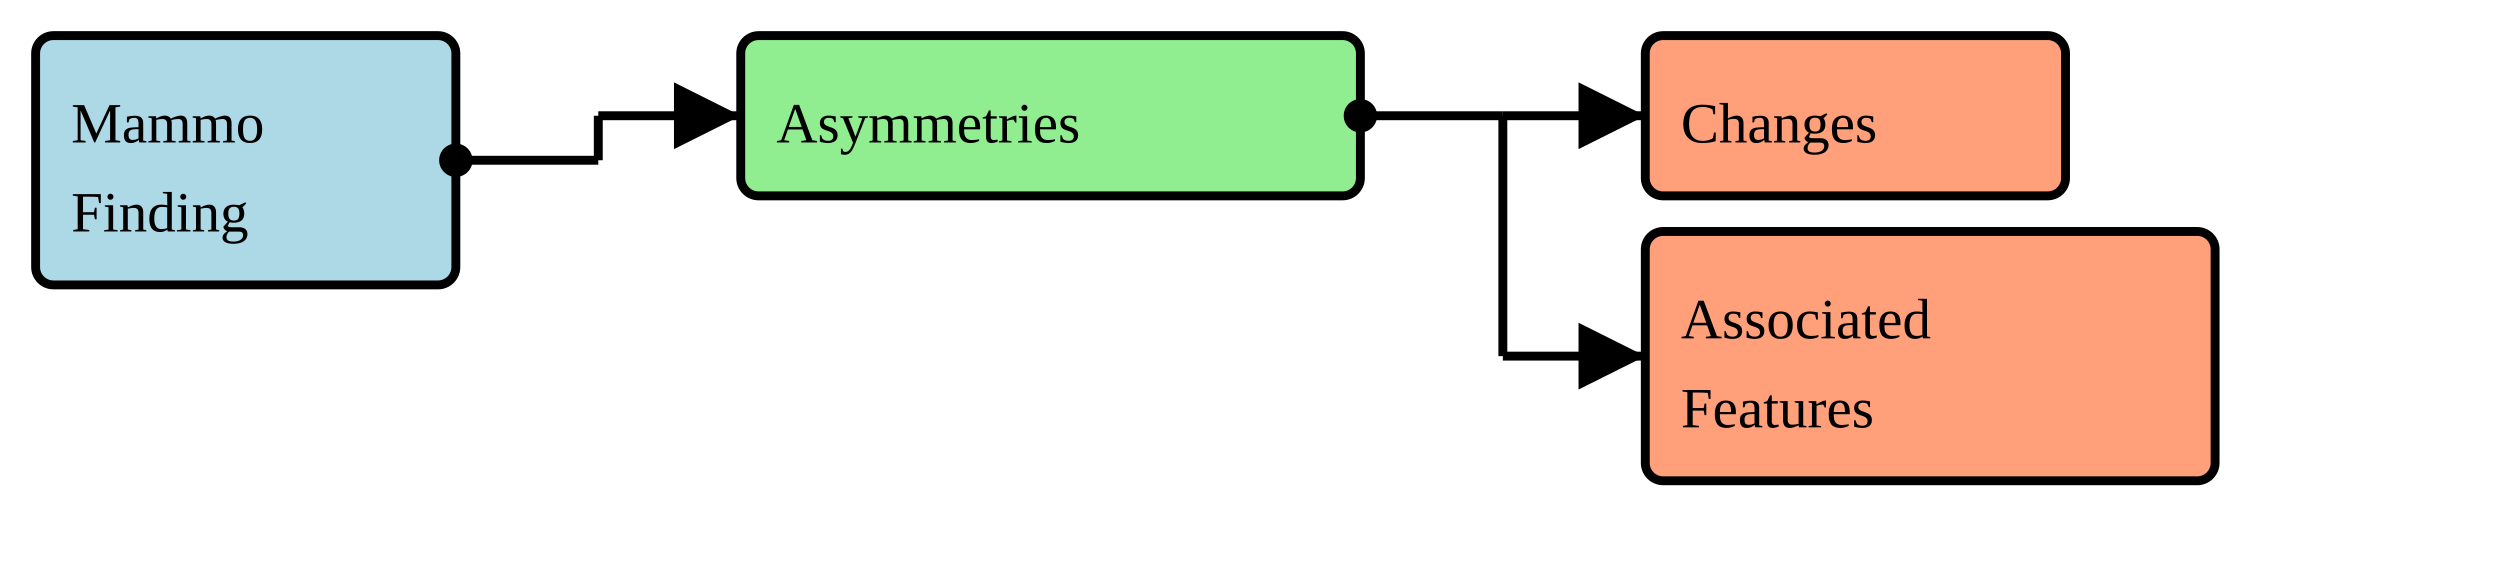
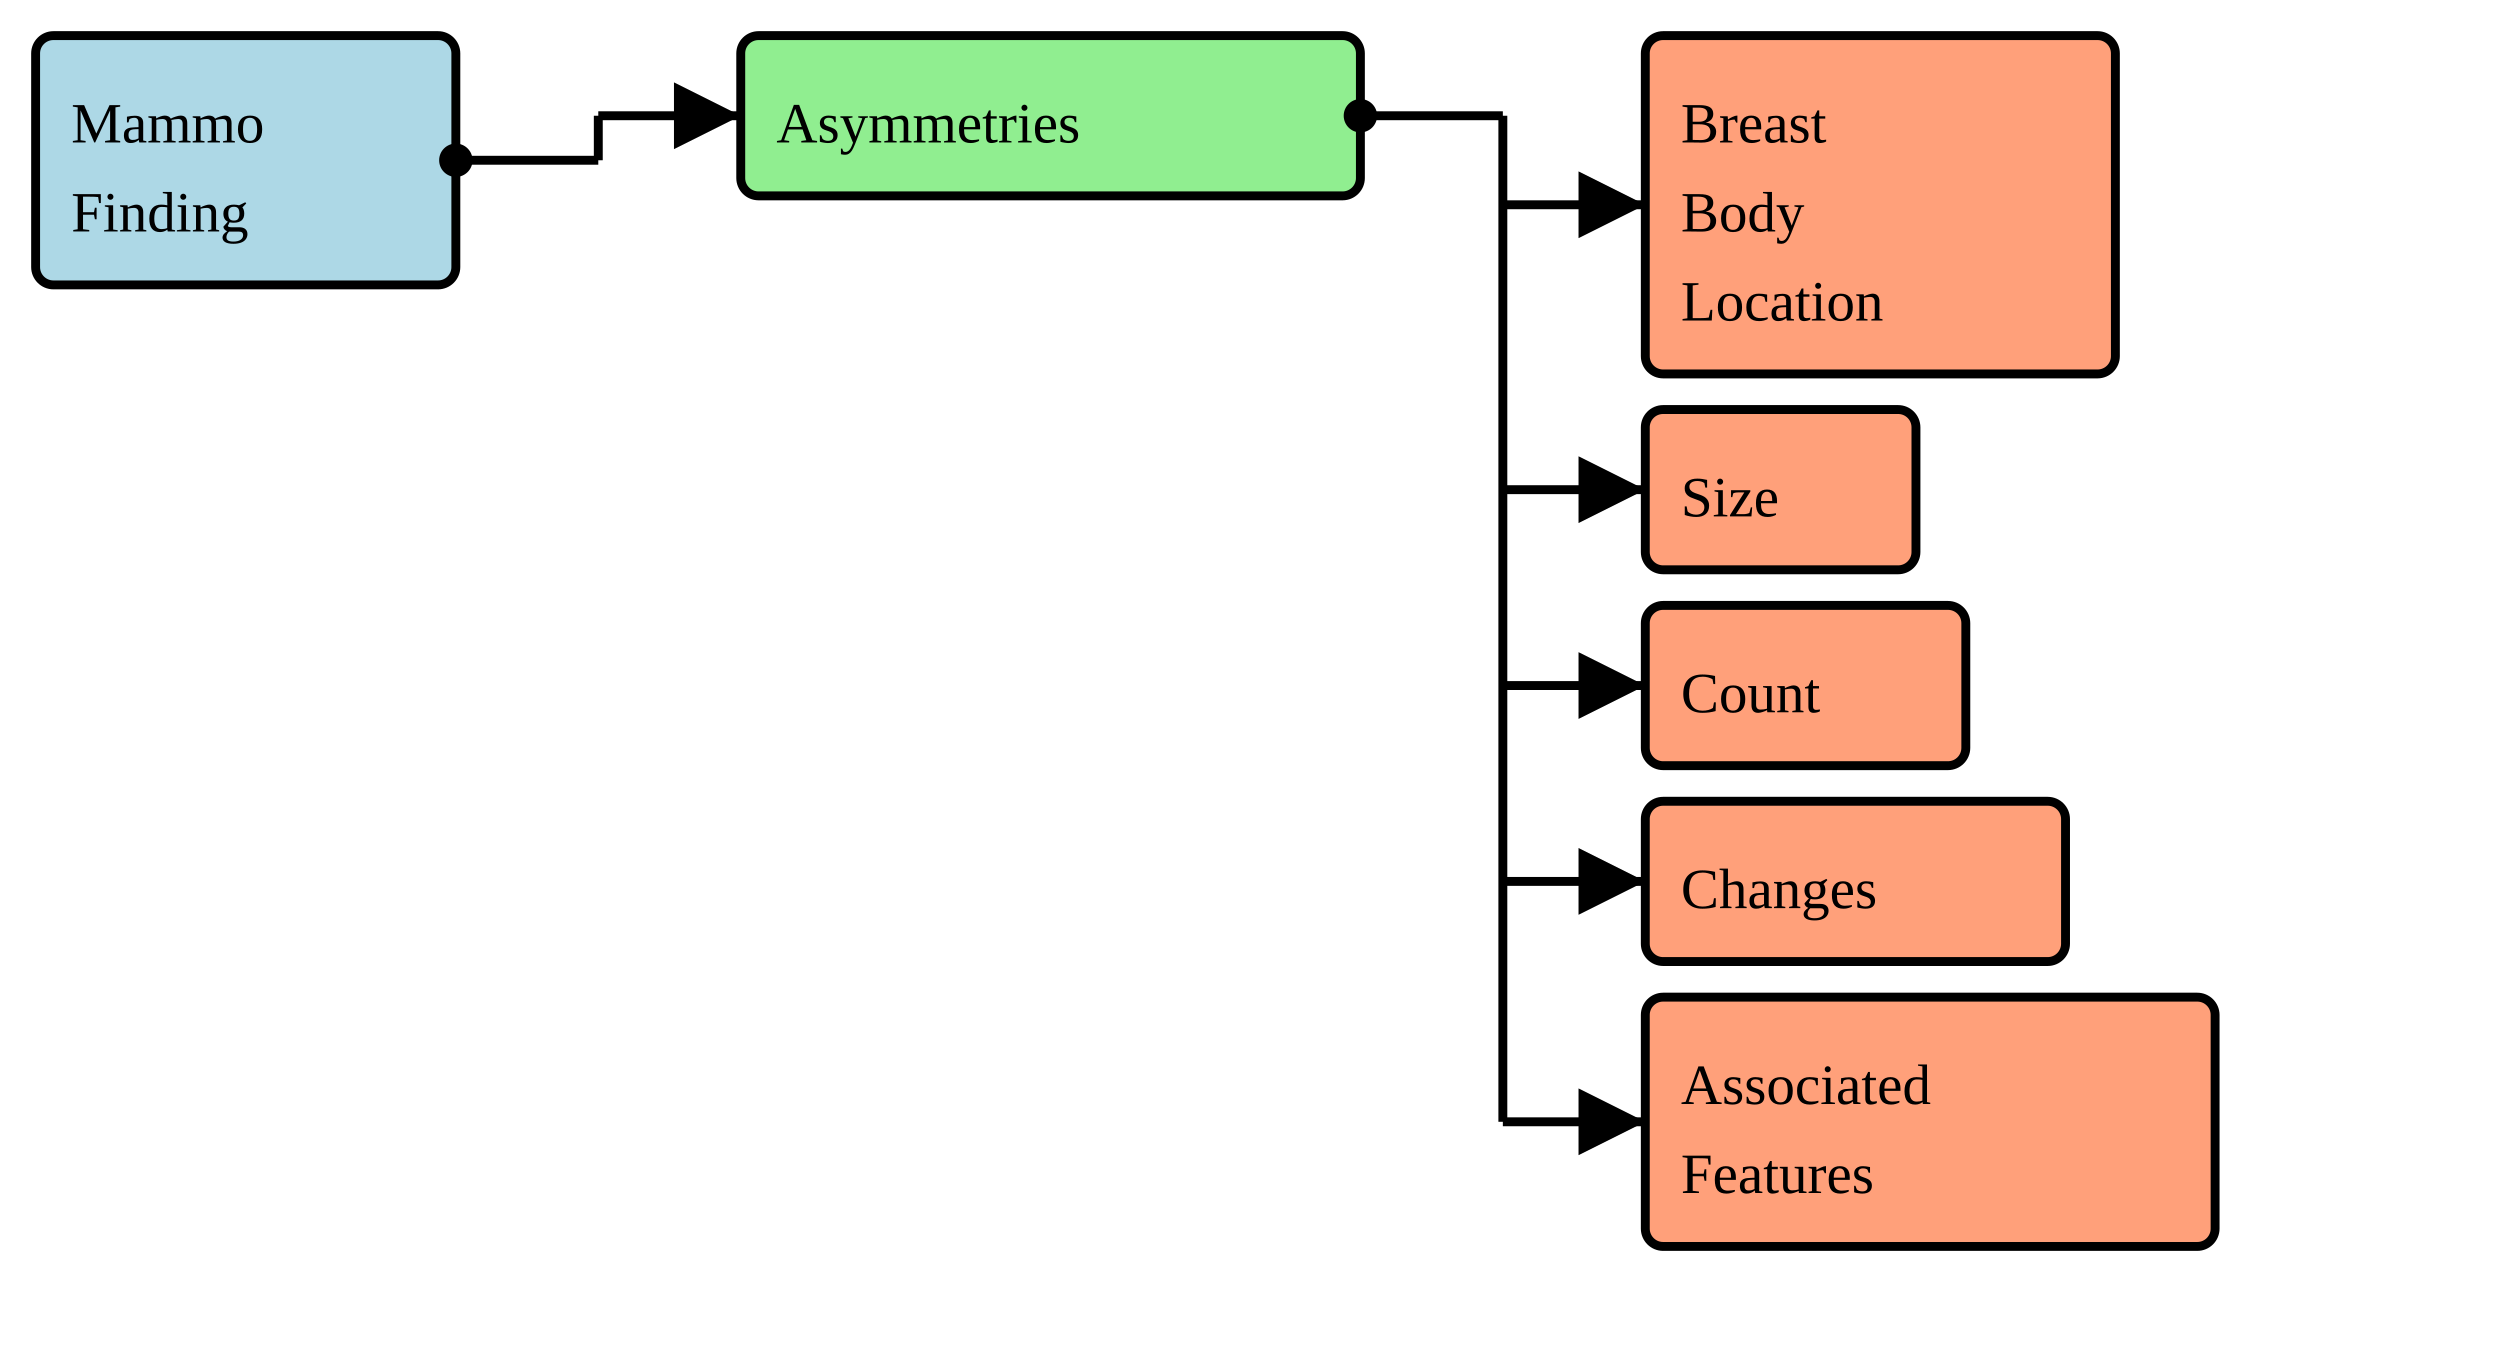
- <svg xmlns="http://www.w3.org/2000/svg" version="1.1" width="526.5" height="123.75">
+ <svg xmlns="http://www.w3.org/2000/svg" version="1.1" width="526.5" height="285">
  <defs>
    <marker id="arrowStart" markerWidth="3.75" markerHeight="3.75" markerUnits="px" refX="1.875" refY="1.875">
      <circle fill="Black" stroke-width="0" cx="1.875" cy="1.875" r="1.875" />
    </marker>
    <marker id="arrowEnd" markerWidth="7.5" markerHeight="7.5" markerUnits="px" refX="7.5" refY="3.75">
      <polygon fill="Black" stroke-width="0" points="0 0 7.5 3.75 0 7.5" />
    </marker>
  </defs>
  <g>
    <g>
      <rect fill="LightBlue" stroke="Black" stroke-width="1.875" x="7.5" y="7.5" width="88.5" height="52.5" rx="3.75" ry="3.75" />
      <a href="./StructureDefinition-BreastRadMammoFinding.html" target="_blank">
        <text x="15" y="30">Mammo</text>
      </a>
      <a href="./StructureDefinition-BreastRadMammoFinding.html" target="_blank">
        <text x="15" y="48.75">Finding</text>
      </a>
    </g>
    <line stroke="Black" stroke-width="1.875" marker-end="url(#arrowEnd)" x1="126" y1="24.375" x2="156" y2="24.375" />
    <line stroke="Black" stroke-width="1.875" marker-start="url(#arrowStart)" x1="96" y1="33.75" x2="126" y2="33.75" />
    <line stroke="Black" stroke-width="1.875" x1="126" y1="24.375" x2="126" y2="33.75" />
  </g>
  <g>
    <g>
      <rect fill="LightGreen" stroke="Black" stroke-width="1.875" x="156" y="7.5" width="130.5" height="33.75" rx="3.75" ry="3.75" />
      <text x="163.5" y="30">Asymmetries</text>
    </g>
-     <line stroke="Black" stroke-width="1.875" marker-end="url(#arrowEnd)" x1="316.5" y1="24.375" x2="346.5" y2="24.375" />
-     <line stroke="Black" stroke-width="1.875" marker-end="url(#arrowEnd)" x1="316.5" y1="75" x2="346.5" y2="75" />
+     <line stroke="Black" stroke-width="1.875" marker-end="url(#arrowEnd)" x1="316.5" y1="43.125" x2="346.5" y2="43.125" />
+     <line stroke="Black" stroke-width="1.875" marker-end="url(#arrowEnd)" x1="316.5" y1="103.125" x2="346.5" y2="103.125" />
+     <line stroke="Black" stroke-width="1.875" marker-end="url(#arrowEnd)" x1="316.5" y1="144.375" x2="346.5" y2="144.375" />
+     <line stroke="Black" stroke-width="1.875" marker-end="url(#arrowEnd)" x1="316.5" y1="185.625" x2="346.5" y2="185.625" />
+     <line stroke="Black" stroke-width="1.875" marker-end="url(#arrowEnd)" x1="316.5" y1="236.25" x2="346.5" y2="236.25" />
    <line stroke="Black" stroke-width="1.875" marker-start="url(#arrowStart)" x1="286.5" y1="24.375" x2="316.5" y2="24.375" />
-     <line stroke="Black" stroke-width="1.875" x1="316.5" y1="24.375" x2="316.5" y2="75" />
+     <line stroke="Black" stroke-width="1.875" x1="316.5" y1="24.375" x2="316.5" y2="236.25" />
  </g>
  <g>
    <g>
-       <rect fill="LightSalmon" stroke="Black" stroke-width="1.875" x="346.5" y="7.5" width="88.5" height="33.75" rx="3.75" ry="3.75" />
-       <a href="./StructureDefinition-BreastRadObservedChanges.html" target="_blank">
-         <text x="354" y="30">Changes</text>
+       <rect fill="LightSalmon" stroke="Black" stroke-width="1.875" x="346.5" y="7.5" width="99" height="71.25" rx="3.75" ry="3.75" />
+       <a href="./StructureDefinition-BreastBodyLocation.html" target="_blank">
+         <text x="354" y="30">Breast</text>
+       </a>
+       <a href="./StructureDefinition-BreastBodyLocation.html" target="_blank">
+         <text x="354" y="48.75">Body</text>
+       </a>
+       <a href="./StructureDefinition-BreastBodyLocation.html" target="_blank">
+         <text x="354" y="67.5">Location</text>
      </a>
    </g>
    <g>
-       <rect fill="LightSalmon" stroke="Black" stroke-width="1.875" x="346.5" y="48.75" width="120" height="52.5" rx="3.75" ry="3.75" />
+       <rect fill="LightSalmon" stroke="Black" stroke-width="1.875" x="346.5" y="86.25" width="57" height="33.75" rx="3.75" ry="3.75" />
+       <a href="./StructureDefinition-BreastRadSize.html" target="_blank">
+         <text x="354" y="108.75">Size</text>
+       </a>
+     </g>
+     <g>
+       <rect fill="LightSalmon" stroke="Black" stroke-width="1.875" x="346.5" y="127.5" width="67.5" height="33.75" rx="3.75" ry="3.75" />
+       <a href="./StructureDefinition-BreastRadCount.html" target="_blank">
+         <text x="354" y="150">Count</text>
+       </a>
+     </g>
+     <g>
+       <rect fill="LightSalmon" stroke="Black" stroke-width="1.875" x="346.5" y="168.75" width="88.5" height="33.75" rx="3.75" ry="3.75" />
+       <a href="./StructureDefinition-BreastRadObservedChanges.html" target="_blank">
+         <text x="354" y="191.25">Changes</text>
+       </a>
+     </g>
+     <g>
+       <rect fill="LightSalmon" stroke="Black" stroke-width="1.875" x="346.5" y="210" width="120" height="52.5" rx="3.75" ry="3.75" />
      <a href="./StructureDefinition-BreastRadMammoAssociatedFeatures.html" target="_blank">
-         <text x="354" y="71.25">Associated</text>
+         <text x="354" y="232.5">Associated</text>
      </a>
      <a href="./StructureDefinition-BreastRadMammoAssociatedFeatures.html" target="_blank">
-         <text x="354" y="90">Features</text>
+         <text x="354" y="251.25">Features</text>
      </a>
    </g>
  </g>
</svg>
